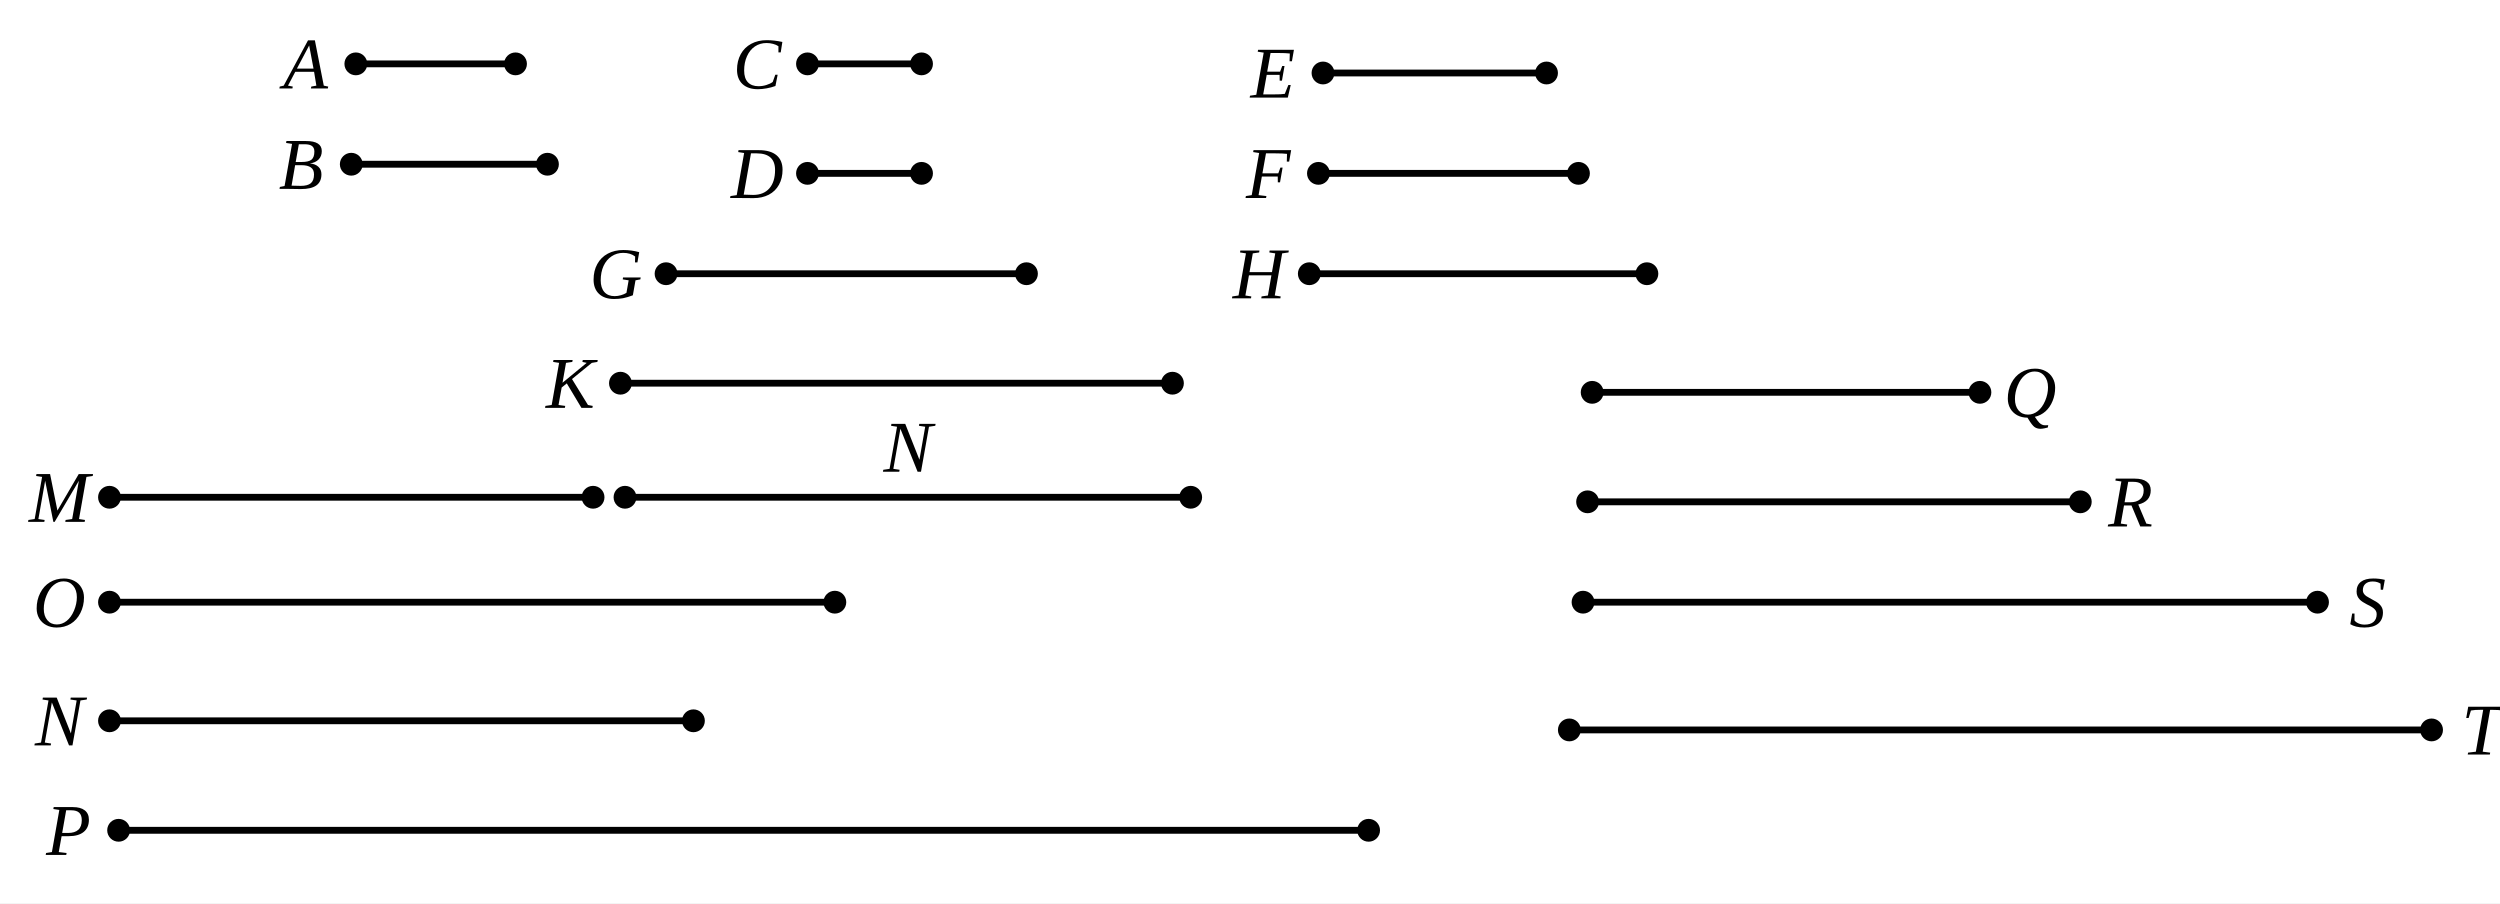
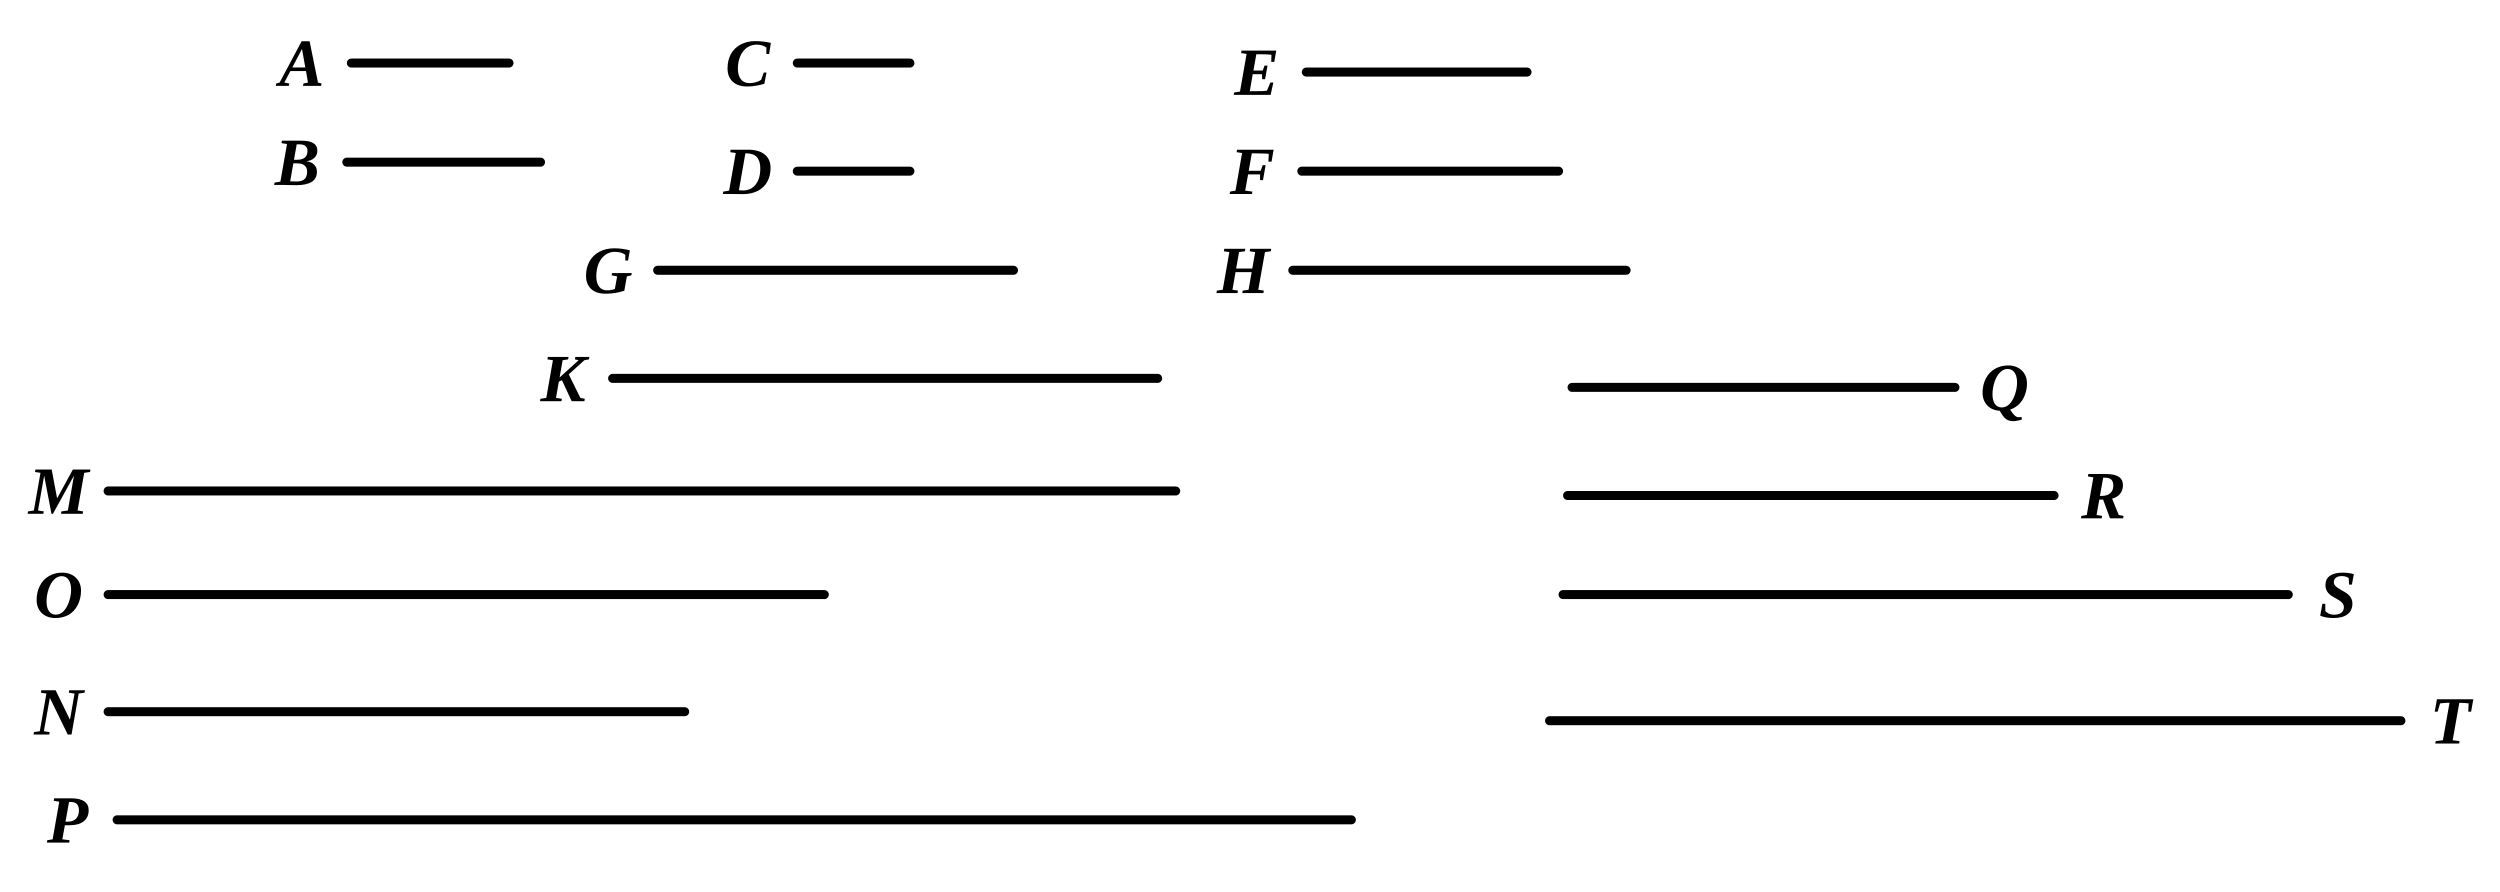
- <svg xmlns="http://www.w3.org/2000/svg" viewBox="0 0 548 198" width="100%" height="100%" class="euclid-diagram">
+ <svg xmlns="http://www.w3.org/2000/svg" viewBox="0 0 555 198" width="555" height="198" class="euclid-graphic" data-graphic-id="0357.g1" data-folio="0357" data-graphic="g1" data-proposition="VIII.4">
  <style>
-     .euclid-diagram { font-family: "Times New Roman", Times, serif; }
-     .geometry { stroke: #000000; stroke-width: 1.5; fill: none; stroke-linecap: round; stroke-linejoin: round; }
-     .construction { stroke: #000000; stroke-width: 1.2; stroke-dasharray: 4, 3; fill: none; stroke-linecap: round; }
-     .point { fill: #000000; }
-     .label { font-family: "Times New Roman", Times, serif; font-size: 16px; font-style: italic; fill: #000000; text-anchor: middle; dominant-baseline: central; user-select: none; }
-     .interactive { cursor: pointer; transition: stroke 0.15s ease, stroke-width 0.15s ease; }
-     .interactive:hover { stroke: #0284c7; stroke-width: 2.5; }
+     .euclid-graphic {
+       font-family: 'Times New Roman', 'Georgia', serif;
+       font-style: italic;
+       background-color: #ffffff;
+     }
+     .geom-line {
+       stroke: #000000;
+       stroke-width: 2.0;
+       fill: none;
+       stroke-linecap: round;
+       stroke-linejoin: round;
+       transition: stroke 0.15s, stroke-width 0.15s;
+     }
+     .geom-point {
+       fill: #000000;
+       stroke: #ffffff;
+       stroke-width: 1;
+     }
+     .geom-label {
+       font-size: 15px;
+       font-weight: bold;
+       fill: #000000;
+       text-anchor: middle;
+       dominant-baseline: central;
+       user-select: none;
+     }
+     .geom-overlay {
+       opacity: 0;
+       pointer-events: none;
+       transition: opacity 0.12s ease;
+     }
+     /* Interactive Highlight States */
+     [data-ref]:hover, .highlight, .geom-highlight-active {
+       opacity: 1 !important;
+       stroke: #ef4444 !important;
+       stroke-width: 3.5 !important;
+       cursor: pointer;
+     }
+     text[data-ref]:hover, text.highlight, text.geom-highlight-active {
+       fill: #ef4444 !important;
+       stroke: none !important;
+     }
+     .geom-point:hover, .geom-point.highlight, circle.geom-point.geom-highlight-active {
+       r: 5.0 !important;
+       fill: #ef4444 !important;
+       stroke: #ffffff !important;
+       stroke-width: 1.5 !important;
+     }
  </style>
-   <rect width="548" height="198" fill="#ffffff" />
-   <line x1="78" y1="14" x2="113" y2="14" class="geometry interactive" />
-   <circle cx="78" cy="14" r="2.5" class="point" />
-   <circle cx="113" cy="14" r="2.5" class="point" />
-   <text x="67" y="14" class="label">A</text>
-   <line x1="177" y1="14" x2="202" y2="14" class="geometry interactive" />
-   <circle cx="177" cy="14" r="2.5" class="point" />
-   <circle cx="202" cy="14" r="2.5" class="point" />
-   <text x="166" y="14" class="label">C</text>
-   <line x1="290" y1="16" x2="339" y2="16" class="geometry interactive" />
-   <circle cx="290" cy="16" r="2.5" class="point" />
-   <circle cx="339" cy="16" r="2.5" class="point" />
-   <text x="279" y="16" class="label">E</text>
-   <line x1="77" y1="36" x2="120" y2="36" class="geometry interactive" />
-   <circle cx="77" cy="36" r="2.5" class="point" />
-   <circle cx="120" cy="36" r="2.5" class="point" />
-   <text x="66" y="36" class="label">B</text>
-   <line x1="177" y1="38" x2="202" y2="38" class="geometry interactive" />
-   <circle cx="177" cy="38" r="2.5" class="point" />
-   <circle cx="202" cy="38" r="2.5" class="point" />
-   <text x="166" y="38" class="label">D</text>
-   <line x1="289" y1="38" x2="346" y2="38" class="geometry interactive" />
-   <circle cx="289" cy="38" r="2.5" class="point" />
-   <circle cx="346" cy="38" r="2.5" class="point" />
-   <text x="278" y="38" class="label">F</text>
-   <line x1="146" y1="60" x2="225" y2="60" class="geometry interactive" />
-   <circle cx="146" cy="60" r="2.5" class="point" />
-   <circle cx="225" cy="60" r="2.5" class="point" />
-   <text x="135" y="60" class="label">G</text>
-   <line x1="287" y1="60" x2="361" y2="60" class="geometry interactive" />
-   <circle cx="287" cy="60" r="2.5" class="point" />
-   <circle cx="361" cy="60" r="2.5" class="point" />
-   <text x="276" y="60" class="label">H</text>
-   <line x1="136" y1="84" x2="257" y2="84" class="geometry interactive" />
-   <circle cx="136" cy="84" r="2.5" class="point" />
-   <circle cx="257" cy="84" r="2.5" class="point" />
-   <text x="125" y="84" class="label">K</text>
-   <line x1="349" y1="86" x2="434" y2="86" class="geometry interactive" />
-   <circle cx="349" cy="86" r="2.5" class="point" />
-   <circle cx="434" cy="86" r="2.5" class="point" />
-   <text x="445" y="86" class="label">Q</text>
-   <line x1="24" y1="109" x2="130" y2="109" class="geometry interactive" />
-   <circle cx="24" cy="109" r="2.5" class="point" />
-   <circle cx="130" cy="109" r="2.5" class="point" />
-   <text x="13" y="109" class="label">M</text>
-   <line x1="137" y1="109" x2="261" y2="109" class="geometry interactive" />
-   <circle cx="137" cy="109" r="2.5" class="point" />
-   <circle cx="261" cy="109" r="2.5" class="point" />
-   <text x="199" y="98" class="label">N</text>
-   <line x1="348" y1="110" x2="456" y2="110" class="geometry interactive" />
-   <circle cx="348" cy="110" r="2.5" class="point" />
-   <circle cx="456" cy="110" r="2.5" class="point" />
-   <text x="467" y="110" class="label">R</text>
-   <line x1="24" y1="132" x2="183" y2="132" class="geometry interactive" />
-   <circle cx="24" cy="132" r="2.5" class="point" />
-   <circle cx="183" cy="132" r="2.5" class="point" />
-   <text x="13" y="132" class="label">O</text>
-   <line x1="347" y1="132" x2="508" y2="132" class="geometry interactive" />
-   <circle cx="347" cy="132" r="2.5" class="point" />
-   <circle cx="508" cy="132" r="2.5" class="point" />
-   <text x="519" y="132" class="label">S</text>
-   <line x1="24" y1="158" x2="152" y2="158" class="geometry interactive" />
-   <circle cx="24" cy="158" r="2.5" class="point" />
-   <circle cx="152" cy="158" r="2.5" class="point" />
-   <text x="13" y="158" class="label">N</text>
-   <line x1="344" y1="160" x2="533" y2="160" class="geometry interactive" />
-   <circle cx="344" cy="160" r="2.5" class="point" />
-   <circle cx="533" cy="160" r="2.5" class="point" />
-   <text x="544" y="160" class="label">T</text>
-   <line x1="26" y1="182" x2="300" y2="182" class="geometry interactive" />
-   <circle cx="26" cy="182" r="2.5" class="point" />
-   <circle cx="300" cy="182" r="2.5" class="point" />
-   <text x="15" y="182" class="label">P</text>
+   <rect width="100%" height="100%" fill="#ffffff" />
+   <g id="elements">
+   </g>
+   <g id="graphics">
+     <line id="el-mag-A" data-ref="A" data-aliases="/ A /" data-type="segment" x1="78.00" y1="14.00" x2="113.00" y2="14.00" class="geom-line" />
+     <line id="el-mag-C" data-ref="C" data-aliases="/ C /" data-type="segment" x1="177.00" y1="14.00" x2="202.00" y2="14.00" class="geom-line" />
+     <line id="el-mag-E" data-ref="E" data-aliases="/ E /" data-type="segment" x1="290.00" y1="16.00" x2="339.00" y2="16.00" class="geom-line" />
+     <line id="el-mag-B" data-ref="B" data-aliases="/ B /" data-type="segment" x1="77.00" y1="36.00" x2="120.00" y2="36.00" class="geom-line" />
+     <line id="el-mag-D" data-ref="D" data-aliases="/ D /" data-type="segment" x1="177.00" y1="38.00" x2="202.00" y2="38.00" class="geom-line" />
+     <line id="el-mag-F" data-ref="F" data-aliases="/ F /" data-type="segment" x1="289.00" y1="38.00" x2="346.00" y2="38.00" class="geom-line" />
+     <line id="el-mag-G" data-ref="G" data-aliases="/ G /" data-type="segment" x1="146.00" y1="60.00" x2="225.00" y2="60.00" class="geom-line" />
+     <line id="el-mag-H" data-ref="H" data-aliases="/ H /" data-type="segment" x1="287.00" y1="60.00" x2="361.00" y2="60.00" class="geom-line" />
+     <line id="el-mag-K" data-ref="K" data-aliases="/ K /" data-type="segment" x1="136.00" y1="84.00" x2="257.00" y2="84.00" class="geom-line" />
+     <line id="el-mag-Q" data-ref="Q" data-aliases="/ Q /" data-type="segment" x1="349.00" y1="86.00" x2="434.00" y2="86.00" class="geom-line" />
+     <line id="el-mag-M" data-ref="M" data-aliases="/ M /" data-type="segment" x1="24.00" y1="109.00" x2="261.00" y2="109.00" class="geom-line" />
+     <line id="el-mag-R" data-ref="R" data-aliases="/ R /" data-type="segment" x1="348.00" y1="110.00" x2="456.00" y2="110.00" class="geom-line" />
+     <line id="el-mag-O" data-ref="O" data-aliases="/ O /" data-type="segment" x1="24.00" y1="132.00" x2="183.00" y2="132.00" class="geom-line" />
+     <line id="el-mag-S" data-ref="S" data-aliases="/ S /" data-type="segment" x1="347.00" y1="132.00" x2="508.00" y2="132.00" class="geom-line" />
+     <line id="el-mag-N" data-ref="N" data-aliases="/ N /" data-type="segment" x1="24.00" y1="158.00" x2="152.00" y2="158.00" class="geom-line" />
+     <line id="el-mag-T" data-ref="T" data-aliases="/ T /" data-type="segment" x1="344.00" y1="160.00" x2="533.00" y2="160.00" class="geom-line" />
+     <line id="el-mag-P" data-ref="P" data-aliases="/ P /" data-type="segment" x1="26.00" y1="182.00" x2="300.00" y2="182.00" class="geom-line" />
+   </g>
+   <g id="highlights" style="pointer-events: none;">
+     <line id="hl-mag-A" data-ref="A" data-aliases="/ A /" x1="78.00" y1="14.00" x2="113.00" y2="14.00" class="geom-line geom-overlay" />
+     <line id="hl-mag-C" data-ref="C" data-aliases="/ C /" x1="177.00" y1="14.00" x2="202.00" y2="14.00" class="geom-line geom-overlay" />
+     <line id="hl-mag-E" data-ref="E" data-aliases="/ E /" x1="290.00" y1="16.00" x2="339.00" y2="16.00" class="geom-line geom-overlay" />
+     <line id="hl-mag-B" data-ref="B" data-aliases="/ B /" x1="77.00" y1="36.00" x2="120.00" y2="36.00" class="geom-line geom-overlay" />
+     <line id="hl-mag-D" data-ref="D" data-aliases="/ D /" x1="177.00" y1="38.00" x2="202.00" y2="38.00" class="geom-line geom-overlay" />
+     <line id="hl-mag-F" data-ref="F" data-aliases="/ F /" x1="289.00" y1="38.00" x2="346.00" y2="38.00" class="geom-line geom-overlay" />
+     <line id="hl-mag-G" data-ref="G" data-aliases="/ G /" x1="146.00" y1="60.00" x2="225.00" y2="60.00" class="geom-line geom-overlay" />
+     <line id="hl-mag-H" data-ref="H" data-aliases="/ H /" x1="287.00" y1="60.00" x2="361.00" y2="60.00" class="geom-line geom-overlay" />
+     <line id="hl-mag-K" data-ref="K" data-aliases="/ K /" x1="136.00" y1="84.00" x2="257.00" y2="84.00" class="geom-line geom-overlay" />
+     <line id="hl-mag-Q" data-ref="Q" data-aliases="/ Q /" x1="349.00" y1="86.00" x2="434.00" y2="86.00" class="geom-line geom-overlay" />
+     <line id="hl-mag-M" data-ref="M" data-aliases="/ M /" x1="24.00" y1="109.00" x2="261.00" y2="109.00" class="geom-line geom-overlay" />
+     <line id="hl-mag-R" data-ref="R" data-aliases="/ R /" x1="348.00" y1="110.00" x2="456.00" y2="110.00" class="geom-line geom-overlay" />
+     <line id="hl-mag-O" data-ref="O" data-aliases="/ O /" x1="24.00" y1="132.00" x2="183.00" y2="132.00" class="geom-line geom-overlay" />
+     <line id="hl-mag-S" data-ref="S" data-aliases="/ S /" x1="347.00" y1="132.00" x2="508.00" y2="132.00" class="geom-line geom-overlay" />
+     <line id="hl-mag-N" data-ref="N" data-aliases="/ N /" x1="24.00" y1="158.00" x2="152.00" y2="158.00" class="geom-line geom-overlay" />
+     <line id="hl-mag-T" data-ref="T" data-aliases="/ T /" x1="344.00" y1="160.00" x2="533.00" y2="160.00" class="geom-line geom-overlay" />
+     <line id="hl-mag-P" data-ref="P" data-aliases="/ P /" x1="26.00" y1="182.00" x2="300.00" y2="182.00" class="geom-line geom-overlay" />
+   </g>
+   <g id="points">
+   </g>
+   <g id="labels">
+     <text id="lbl-A" data-ref="A" x="67.00" y="14.00" class="geom-label">A</text>
+     <text id="lbl-C" data-ref="C" x="166.00" y="14.00" class="geom-label">C</text>
+     <text id="lbl-E" data-ref="E" x="279.00" y="16.00" class="geom-label">E</text>
+     <text id="lbl-B" data-ref="B" x="66.00" y="36.00" class="geom-label">B</text>
+     <text id="lbl-D" data-ref="D" x="166.00" y="38.00" class="geom-label">D</text>
+     <text id="lbl-F" data-ref="F" x="278.00" y="38.00" class="geom-label">F</text>
+     <text id="lbl-G" data-ref="G" x="135.00" y="60.00" class="geom-label">G</text>
+     <text id="lbl-H" data-ref="H" x="276.00" y="60.00" class="geom-label">H</text>
+     <text id="lbl-K" data-ref="K" x="125.00" y="84.00" class="geom-label">K</text>
+     <text id="lbl-Q" data-ref="Q" x="445.00" y="86.00" class="geom-label">Q</text>
+     <text id="lbl-M" data-ref="M" x="13.00" y="109.00" class="geom-label">M</text>
+     <text id="lbl-R" data-ref="R" x="467.00" y="110.00" class="geom-label">R</text>
+     <text id="lbl-O" data-ref="O" x="13.00" y="132.00" class="geom-label">O</text>
+     <text id="lbl-S" data-ref="S" x="519.00" y="132.00" class="geom-label">S</text>
+     <text id="lbl-N" data-ref="N" x="13.00" y="158.00" class="geom-label">N</text>
+     <text id="lbl-T" data-ref="T" x="544.00" y="160.00" class="geom-label">T</text>
+     <text id="lbl-P" data-ref="P" x="15.00" y="182.00" class="geom-label">P</text>
+   </g>
</svg>
